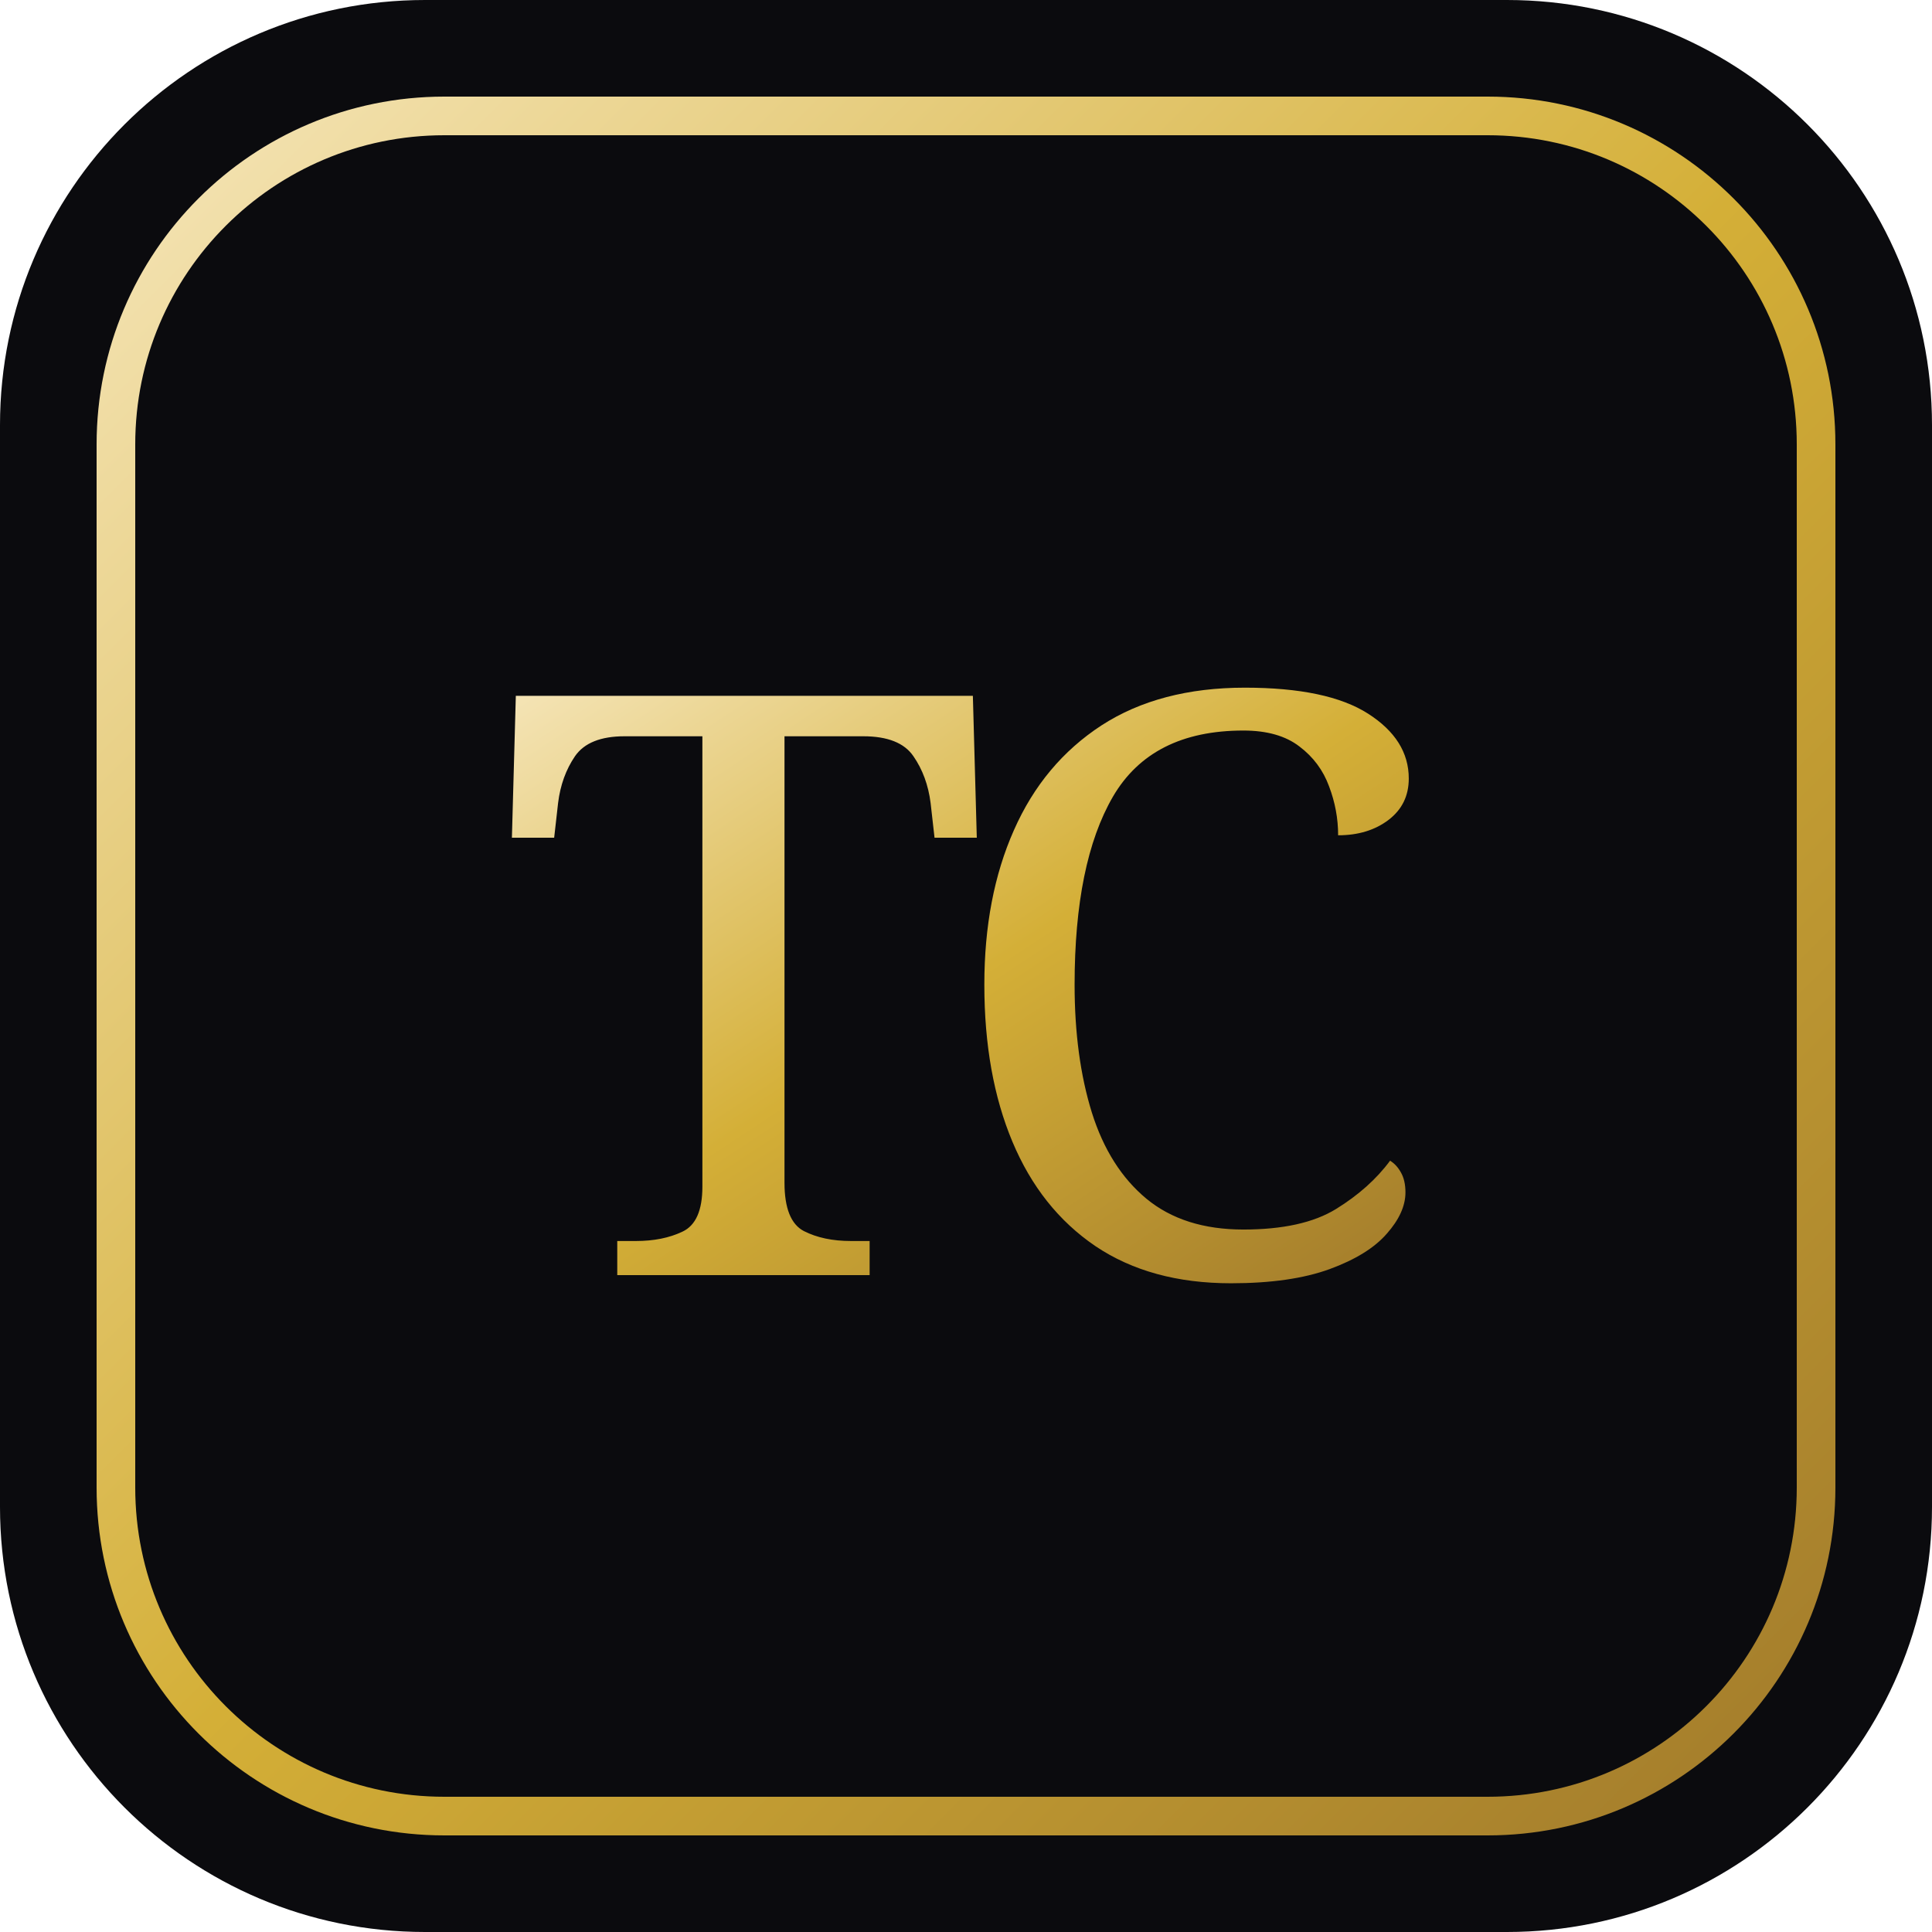
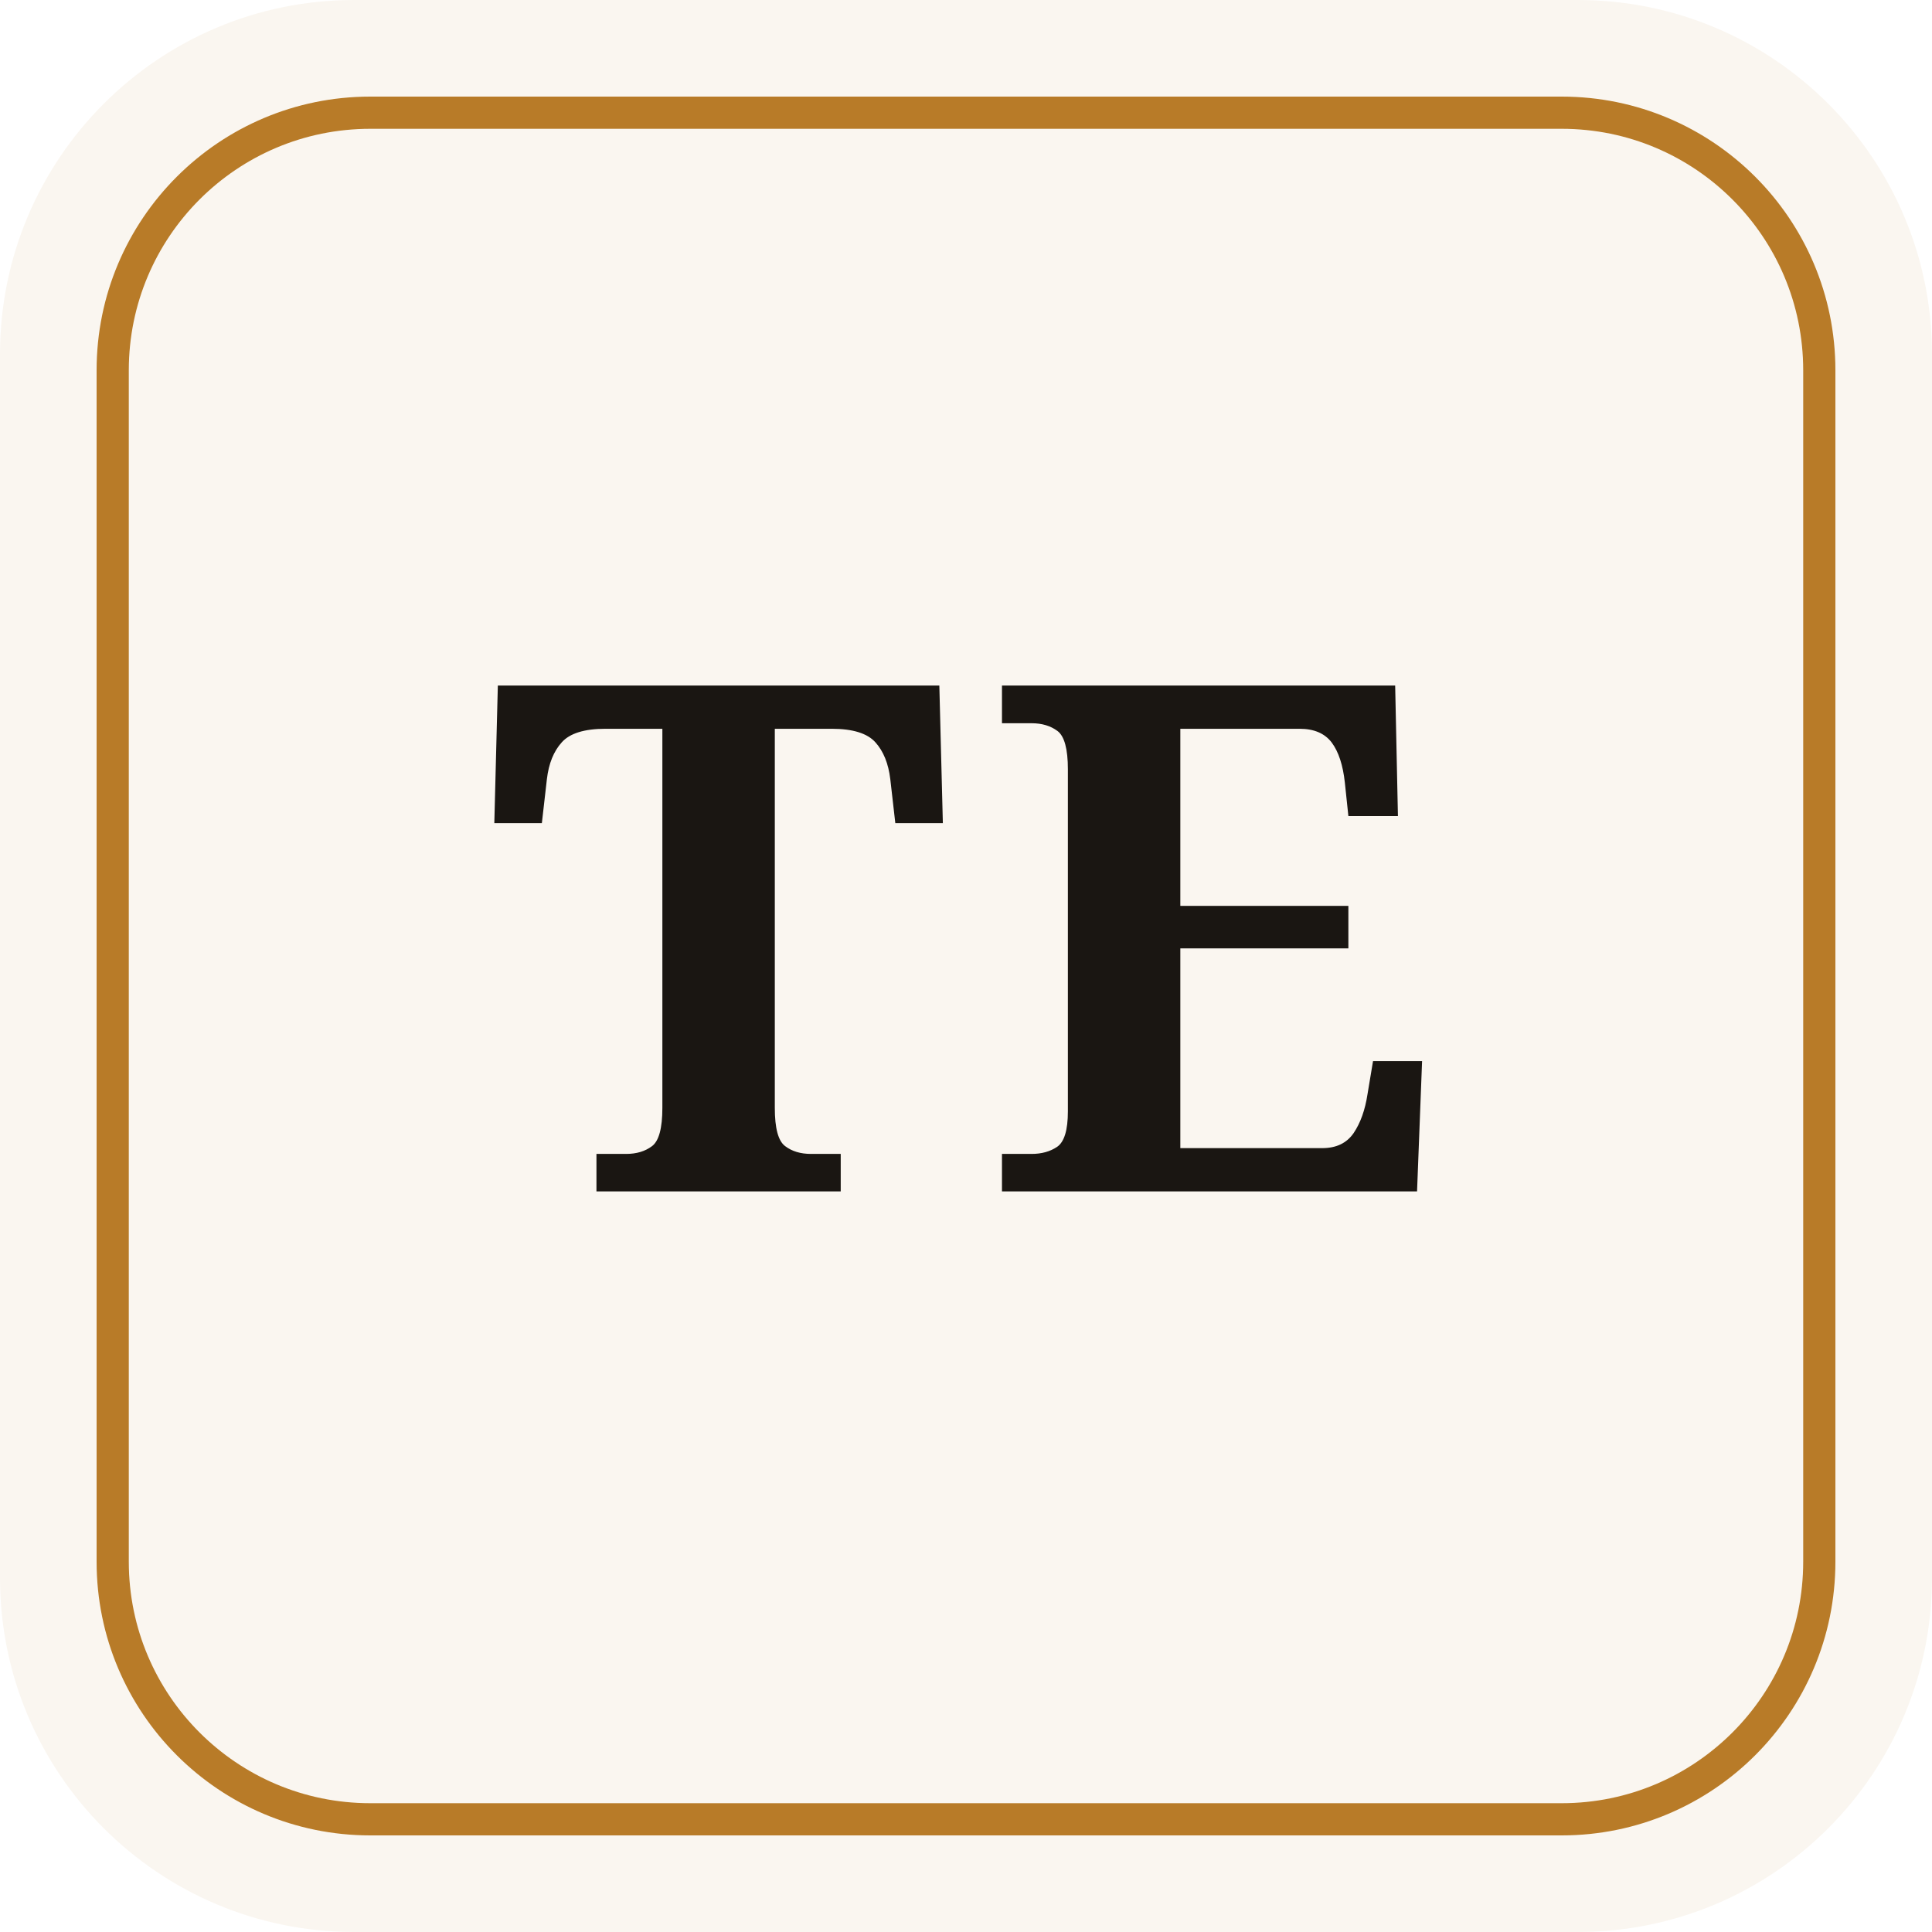
- <svg xmlns="http://www.w3.org/2000/svg" viewBox="0 0 100 100">
-   <defs>
-     <linearGradient id="g" x1="0" y1="0" x2="1" y2="1">
-       <stop offset="0" stop-color="#F5E5B8" />
-       <stop offset=".5" stop-color="#D4AF37" />
-       <stop offset="1" stop-color="#A27B2B" />
-     </linearGradient>
-   </defs>
-   <rect width="100" height="100" rx="22" fill="#0B0B0E" />
-   <rect x="6" y="6" width="88" height="88" rx="17" fill="none" stroke="url(#g)" stroke-width="2" />
-   <text x="50" y="66" text-anchor="middle" font-family="Georgia, serif" font-size="42" fill="url(#g)" letter-spacing="-2">TC</text>
+ <svg xmlns="http://www.w3.org/2000/svg" viewBox="0 0 120 120">
+   <rect width="120" height="120" rx="22" fill="#FAF6F0" />
+   <rect x="7" y="7" width="106" height="106" rx="16" fill="none" stroke="#B87B28" stroke-width="2" />
+   <text x="60" y="74" text-anchor="middle" font-family="Georgia, serif" font-size="44" font-weight="600" fill="#1A1612" letter-spacing="2">TE</text>
</svg>
